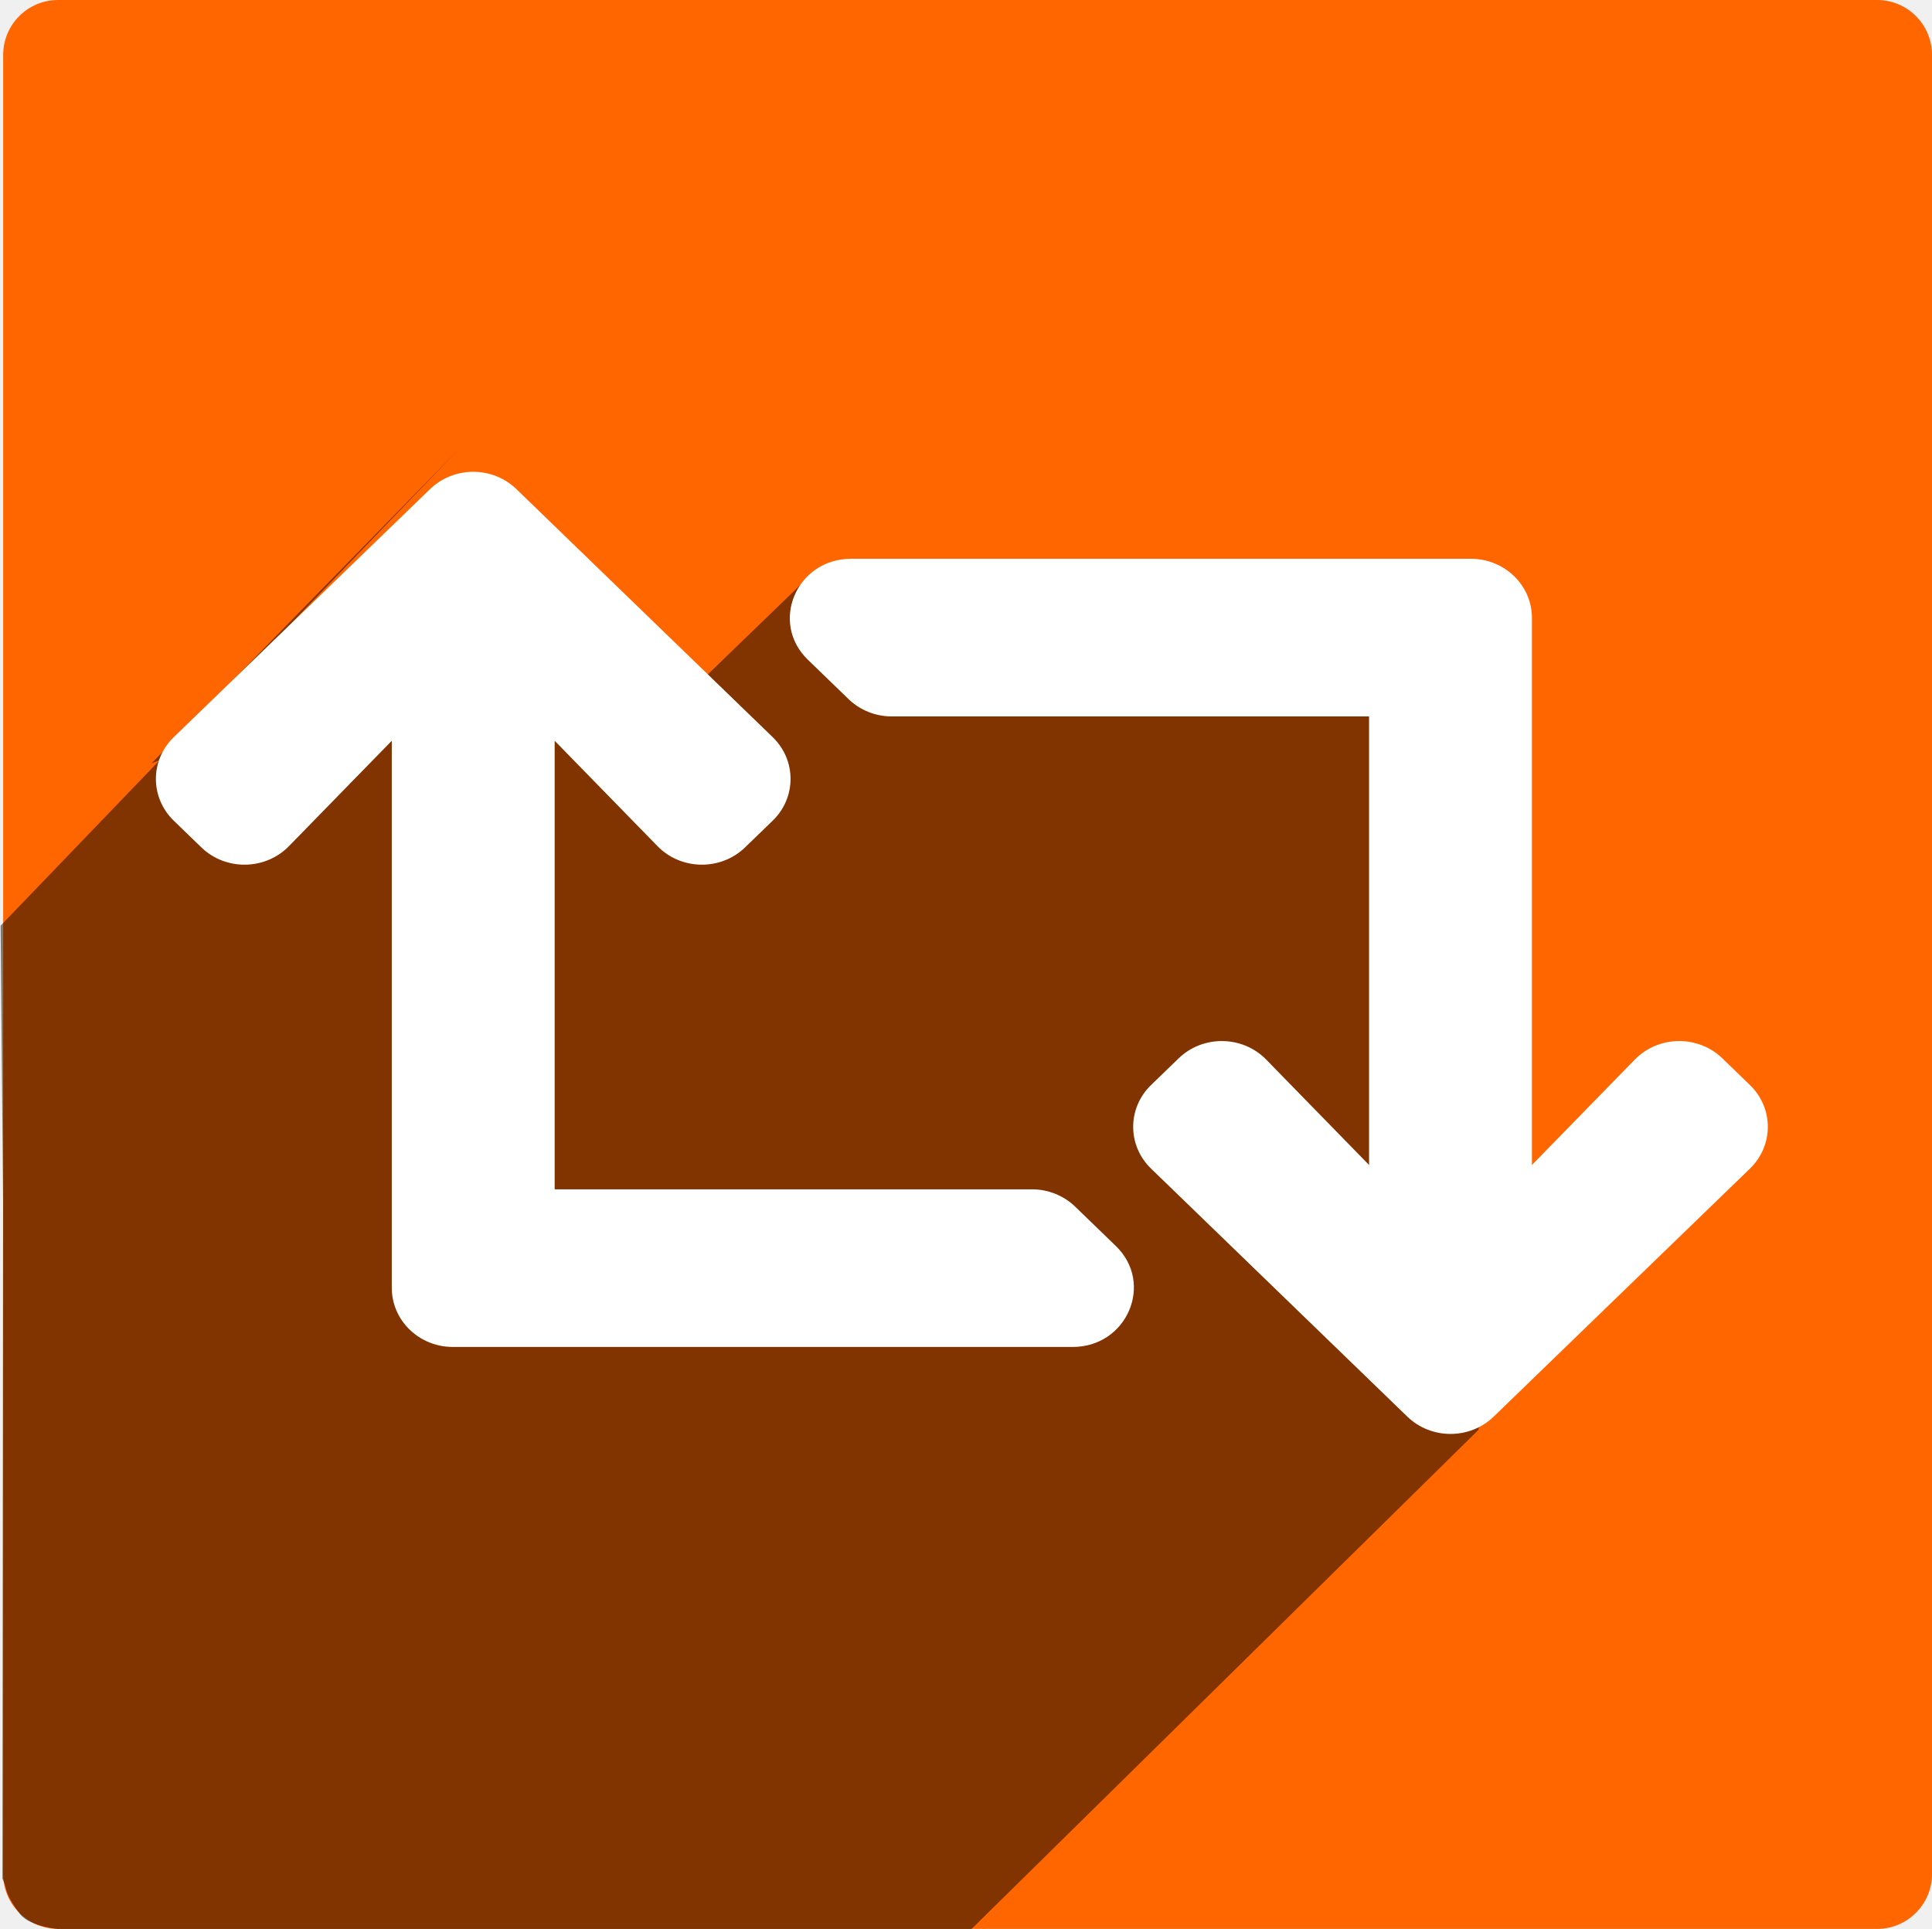
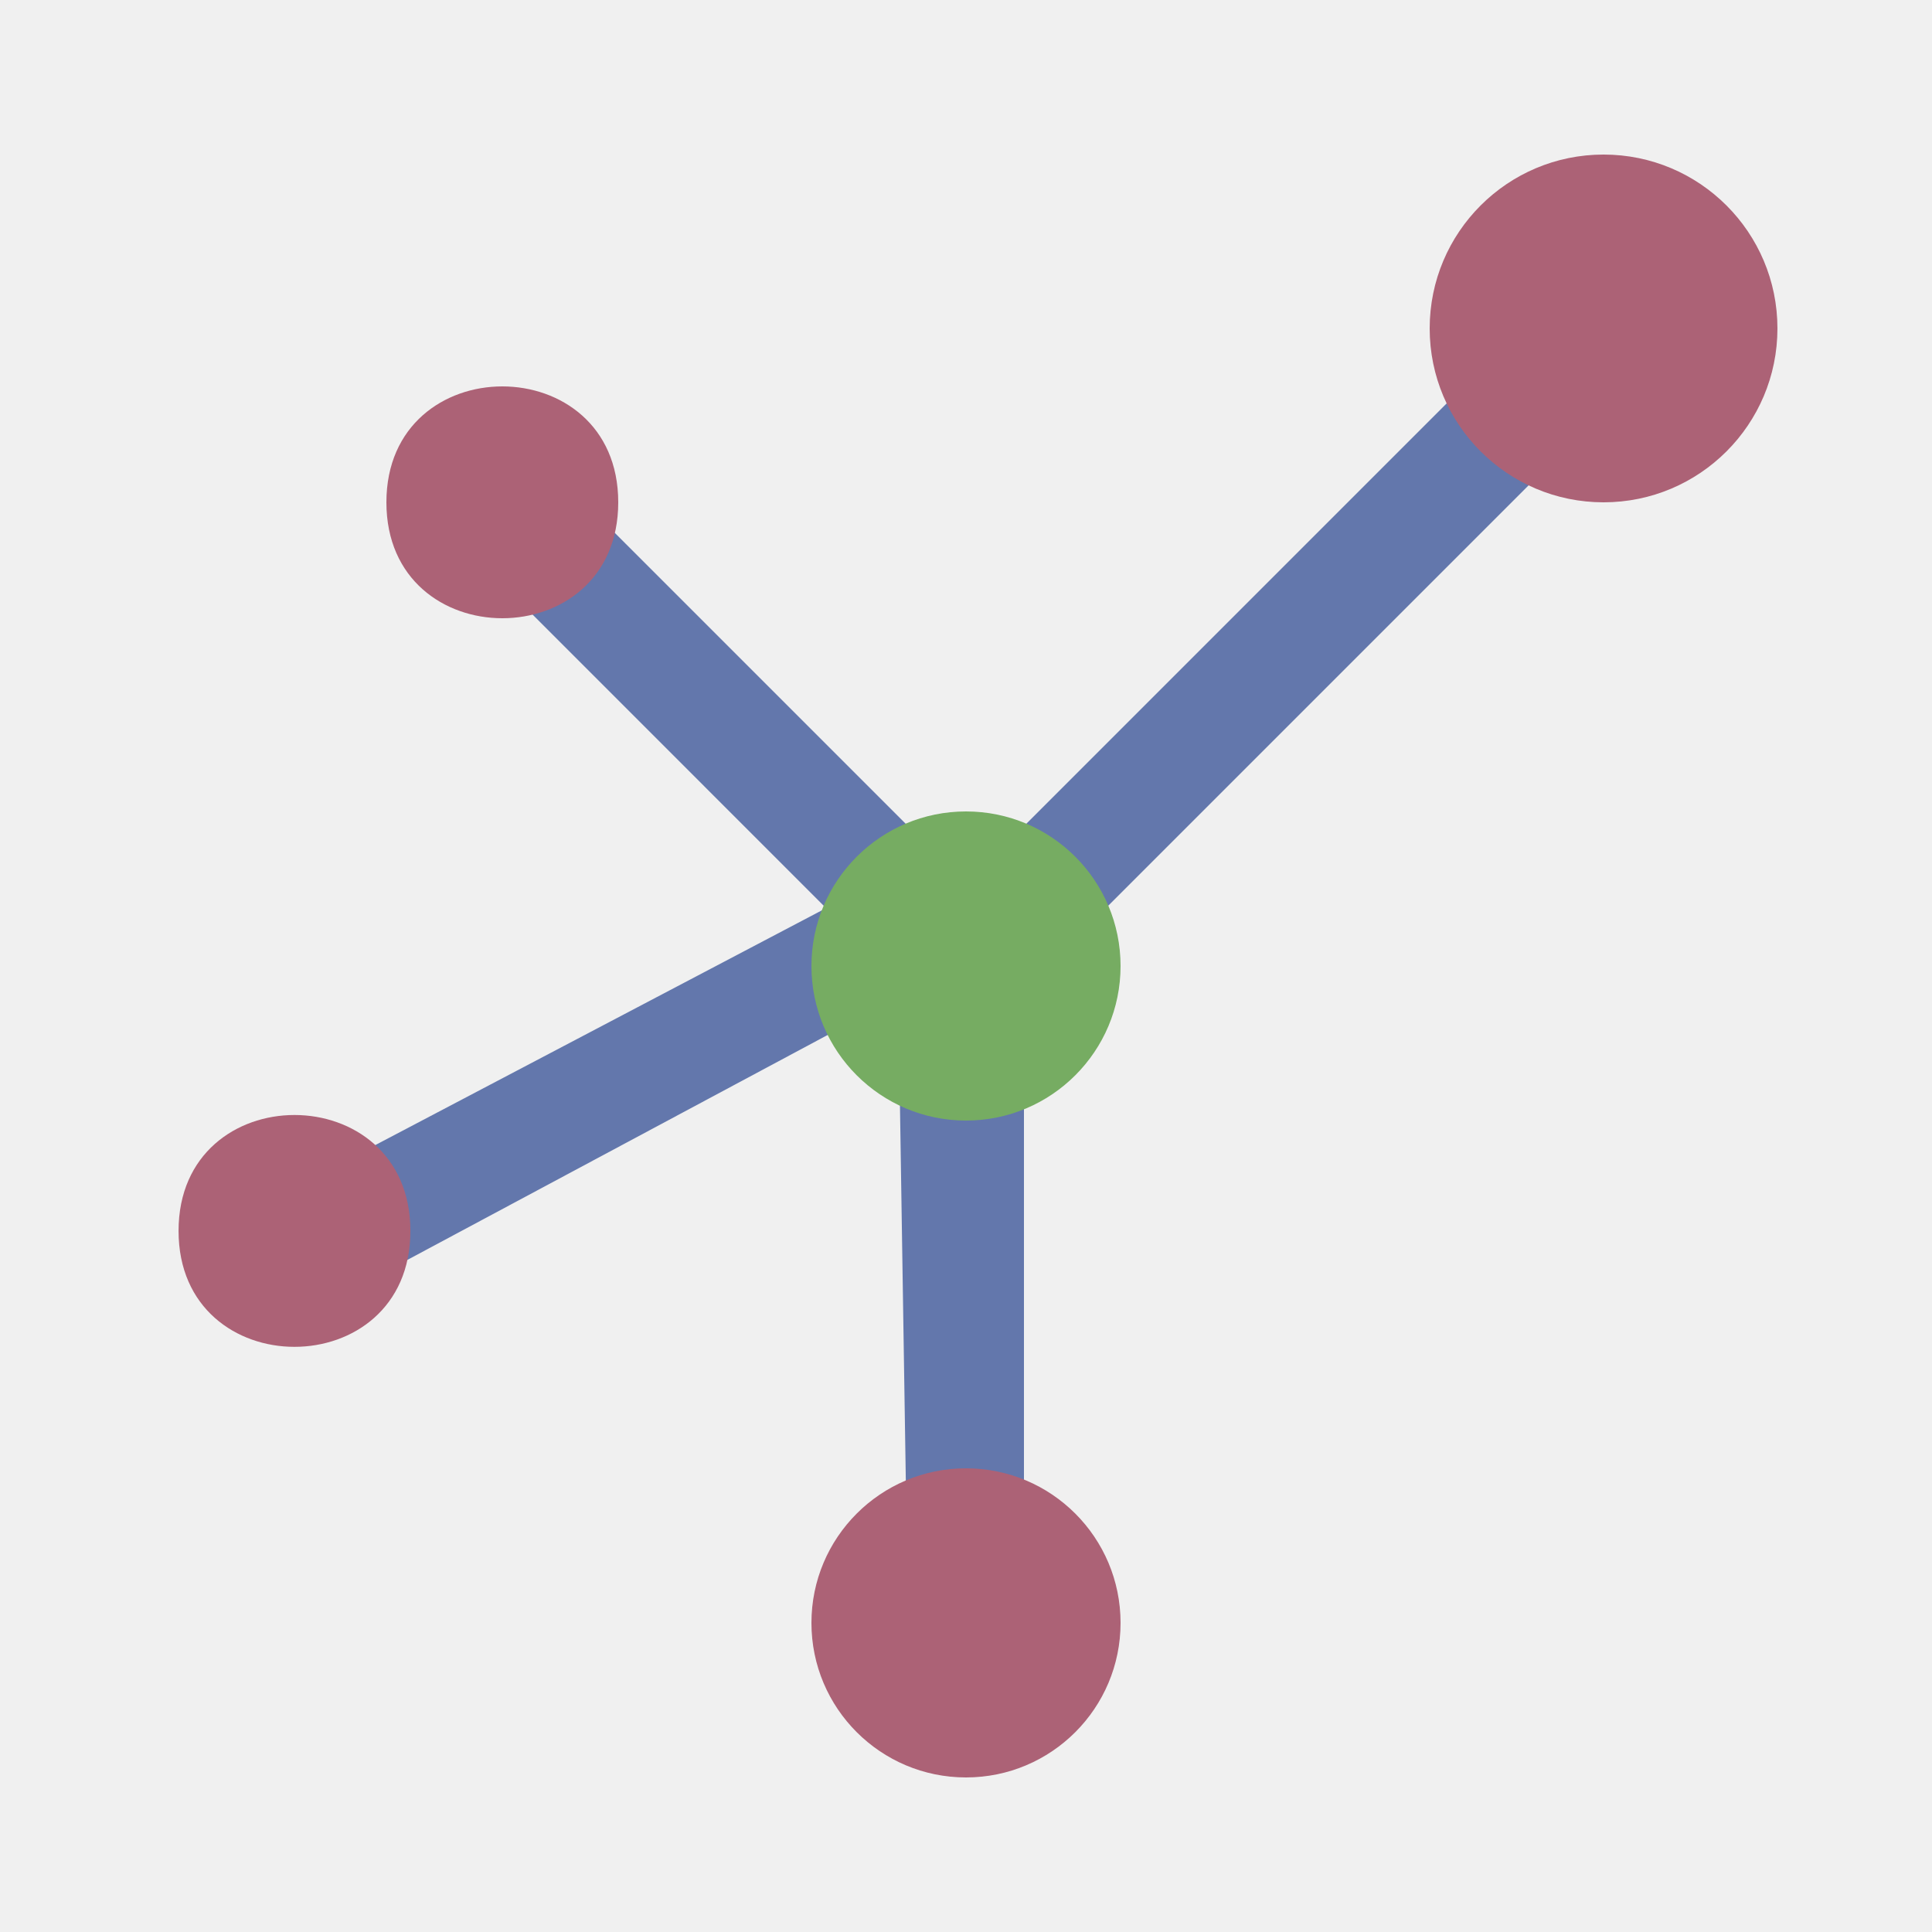
- <svg xmlns="http://www.w3.org/2000/svg" id="Capa_1" data-name="Capa 1" viewBox="0 0 200.33 200" version="1.1">
-   <defs id="defs4">
-     <style id="style2">.cls-1{fill:none;}.cls-2{fill:#3b588f;}.cls-3{fill:#070308;opacity:0.4;}.cls-4{fill:#fff;}</style>
-   </defs>
-   <rect id="_Sector_" data-name="&lt;Sector&gt;" class="cls-1" width="200" height="200" />
-   <rect class="cls-2" x="0.33" width="200" height="200" id="rect9" ry="5.693" y="0" style="fill:#ff6600;fill-opacity:1" />
-   <g id="layer1" style="display:inline">
-     <path style="fill:#000000;fill-opacity:0.491;stroke:none;stroke-width:1px;stroke-linecap:butt;stroke-linejoin:miter;stroke-opacity:1" d="m 0.062,95.975 0.256,28.601 -0.074,70.201 c 0.611,1.229 0.071,1.307 1.834,3.687 1.073,1.37 4.293,1.584 4.278,1.591 l 93.201,1.118 53.741,-52.908 5.55,-27.472 -1.856,-13.8 -0.258,-45.699 -73.097,-1.276 -20.41,19.736 -0.024,-11.444 c 1.728,-7.945 -47.489,10.831 -47.489,10.831 l 31.753,-32.457 z" id="path56-3" />
+ <svg xmlns="http://www.w3.org/2000/svg" width="50" height="50" viewBox="0 0 50 50" version="1.1" id="svg5" xml:space="preserve">
+   <defs id="defs5" />
+   <path fill-rule="evenodd" clip-rule="evenodd" d="M 26.5,25.621 44.06,8.061 41.94,5.939 25,22.88 14.06,11.94 11.94,14.062 21.379,23.502 7,31.06 V 34.502 L 23.247,25.807 23.5,42 h 3 V 25.62 Z" fill="#712258" id="path1" style="fill:#6377ac;fill-opacity:1" />
+   <path d="M46 8.5a4.5 4.5 0 1 1-9 0 4.5 4.5 0 0 1 9 0Z" fill="#F9464C" id="path2" style="fill:#ac6276;fill-opacity:1.0" />
+   <path d="m 10,13 c 0,-4 6,-4 6,0 0,4 -6,4 -6,0 z" fill="#fc868b" id="path3" style="fill:#ac6276;fill-opacity:1.0" />
+   <path d="M29 25a4 4 0 1 1-8 0 4 4 0 0 1 8 0Z" fill="#FBB945" id="path4" style="fill:#76ac62;fill-opacity:1.0" />
+   <path d="M29 42a4 4 0 1 1-8 0 4 4 0 0 1 8 0Z" fill="#FC868B" id="path5" style="fill:#ac6276;fill-opacity:1.0" />
+   <path d="m 4.621,31.856 c 0,-4 6,-4 6,0 0,4 -6,4 -6,0 z" style="fill:#ac6276;fill-opacity:1.0" id="path1-3" />
+   <g id="g5" transform="translate(53.25032,-2.839444)">
+     <path d="m 29,21 v -9 h -8 v 9 h -9 v 8 h 9 v 9 h 8 v -9 h 9 v -8 z" fill="#ffffff" id="path1-6" />
+     <path fill-rule="evenodd" clip-rule="evenodd" d="M 12,29 H 4 V 16 a 4,4 0 0 1 4,-4 h 13 v 17 z m 0,0 v -4 c 0,-2 2,-4 4,-4 h 5 v 8 z m 26,-8 h 8 v 13 a 4,4 0 0 1 -4,4 H 29 V 21 Z m 0,0 v 4 c 0,2 -2,4 -4,4 h -5 v -8 z" fill="#FC868B" id="path2-7" style="fill:#49a27e;fill-opacity:1" />
+     <path fill-rule="evenodd" clip-rule="evenodd" d="M 21,12 V 4 h 13 a 4,4 0 0 1 4,4 V 21 H 21 Z m 0,0 h 4 c 2,0 4,2 4,4 v 5 h -8 z m 8,26 v 8 H 16 A 4,4 0 0 1 12,42 V 29 h 17 z m 0,0 h -4 c -2,0 -4,-2 -4,-4 v -5 h 8 z" fill="#985184" id="path3-5" style="fill:#5249a2;fill-opacity:1" />
  </g>
-   <g id="layer4">
-     <path fill="currentColor" d="M 181.452,121.17 154.882,146.883 c -2.473,2.393 -6.483,2.393 -8.957,0 l -26.57,-25.713 c -2.473,-2.394 -2.473,-6.274 0,-8.668 l 2.856,-2.764 c 2.523,-2.442 6.632,-2.385 9.083,0.126 l 10.665,10.928 V 74.283 H 92.466 A 6.335,6.13 0 0 1 87.988,72.488 L 83.765,68.402 C 79.775,64.54 82.601,57.938 88.244,57.938 h 64.271 c 3.498,0 6.333,2.744 6.333,6.129 v 56.724 l 10.665,-10.928 c 2.45,-2.511 6.559,-2.568 9.083,-0.126 l 2.856,2.764 c 2.473,2.393 2.473,6.274 -2.7e-4,8.668 z m -69.968,3.941 a 6.333,6.129 0 0 0 -4.479,-1.795 H 57.513 V 76.806 l 10.665,10.928 c 2.45,2.511 6.559,2.568 9.083,0.125 l 2.856,-2.764 c 2.473,-2.394 2.473,-6.274 0,-8.668 L 53.547,50.715 c -2.473,-2.394 -6.484,-2.394 -8.957,0 L 18.02,76.428 c -2.473,2.394 -2.473,6.274 0,8.668 l 2.856,2.764 c 2.523,2.442 6.632,2.385 9.083,-0.125 L 40.624,76.806 v 56.725 c 0,3.385 2.836,6.129 6.333,6.129 H 111.228 c 5.643,0 8.468,-6.602 4.479,-10.463 z" id="path2" style="fill:#ffffff;stroke-width:0.26" />
-   </g>
+   <path id="path15" style="fill:#0000ff;fill-opacity:1;stroke:none;stroke-width:18.898;stroke-dasharray:none;stroke-opacity:1" d="m -186.842,290.399 a 118.728,118.728 0 0 1 -0.739,-0.605" />
+   <path id="path13" style="fill:#0000ff;fill-opacity:1;stroke:none;stroke-width:18.898;stroke-dasharray:none;stroke-opacity:1" d="m -203.295,307.433 a 142.339,142.339 0 0 0 0.734,0.61" />
+   <path id="path11" style="fill:#0000ff;fill-opacity:1;stroke:none;stroke-width:18.898;stroke-dasharray:none;stroke-opacity:1" d="m -13.335,95.632 a 142.339,142.339 0 0 0 -0.691,-0.659" />
+   <path id="path9" style="fill:#0000ff;fill-opacity:1;stroke:none;stroke-width:18.898;stroke-dasharray:none;stroke-opacity:1" d="m -29.739,112.612 a 118.728,118.728 0 0 1 0.686,0.664" />
+   <path d="m -38.778,14.33 a 5.947,5.947 0 1 0 -9.786,-2.15 c -4.655,8.023 -3.547,18.472 3.322,25.341 l 0.043,0.043 3.935,-3.935 -0.043,-0.043 c -4.776,-4.775 -5.76,-11.906 -2.954,-17.653 a 5.942,5.942 0 0 0 5.483,-1.603 z" fill="#f78613" id="path1-5" style="fill:#8494be;fill-opacity:1;stroke-width:1" />
+   <path d="m -45.199,37.564 c 5.837,5.805 14.239,7.467 21.544,4.986 l -4.602,-4.602 a 15.382,15.382 0 0 1 -13.007,-4.319 l -3.935,3.936 z" fill="#fbb945" id="path2-3" style="fill:#6377ac;fill-opacity:1;stroke-width:1" />
+   <path d="m -16.505,29.324 a 5.947,5.947 0 1 0 4.159,4.021 C -7.607,25.321 -8.673,14.818 -15.543,7.909 l -3.935,3.935 c 4.703,4.74 5.694,11.774 2.974,17.48 z" fill="#03af89" id="path3-56" style="fill:#94be84;fill-opacity:1;stroke-width:1" />
+   <path d="m -37.335,2.894 4.573,4.573 a 15.384,15.384 0 0 1 13.285,4.376 l 3.935,-3.935 -0.043,-0.043 C -21.467,1.984 -29.975,0.326 -37.335,2.894 Z" fill="#1ad3bb" id="path4-3" style="fill:#77ac63;fill-opacity:1;stroke-width:1" />
</svg>
